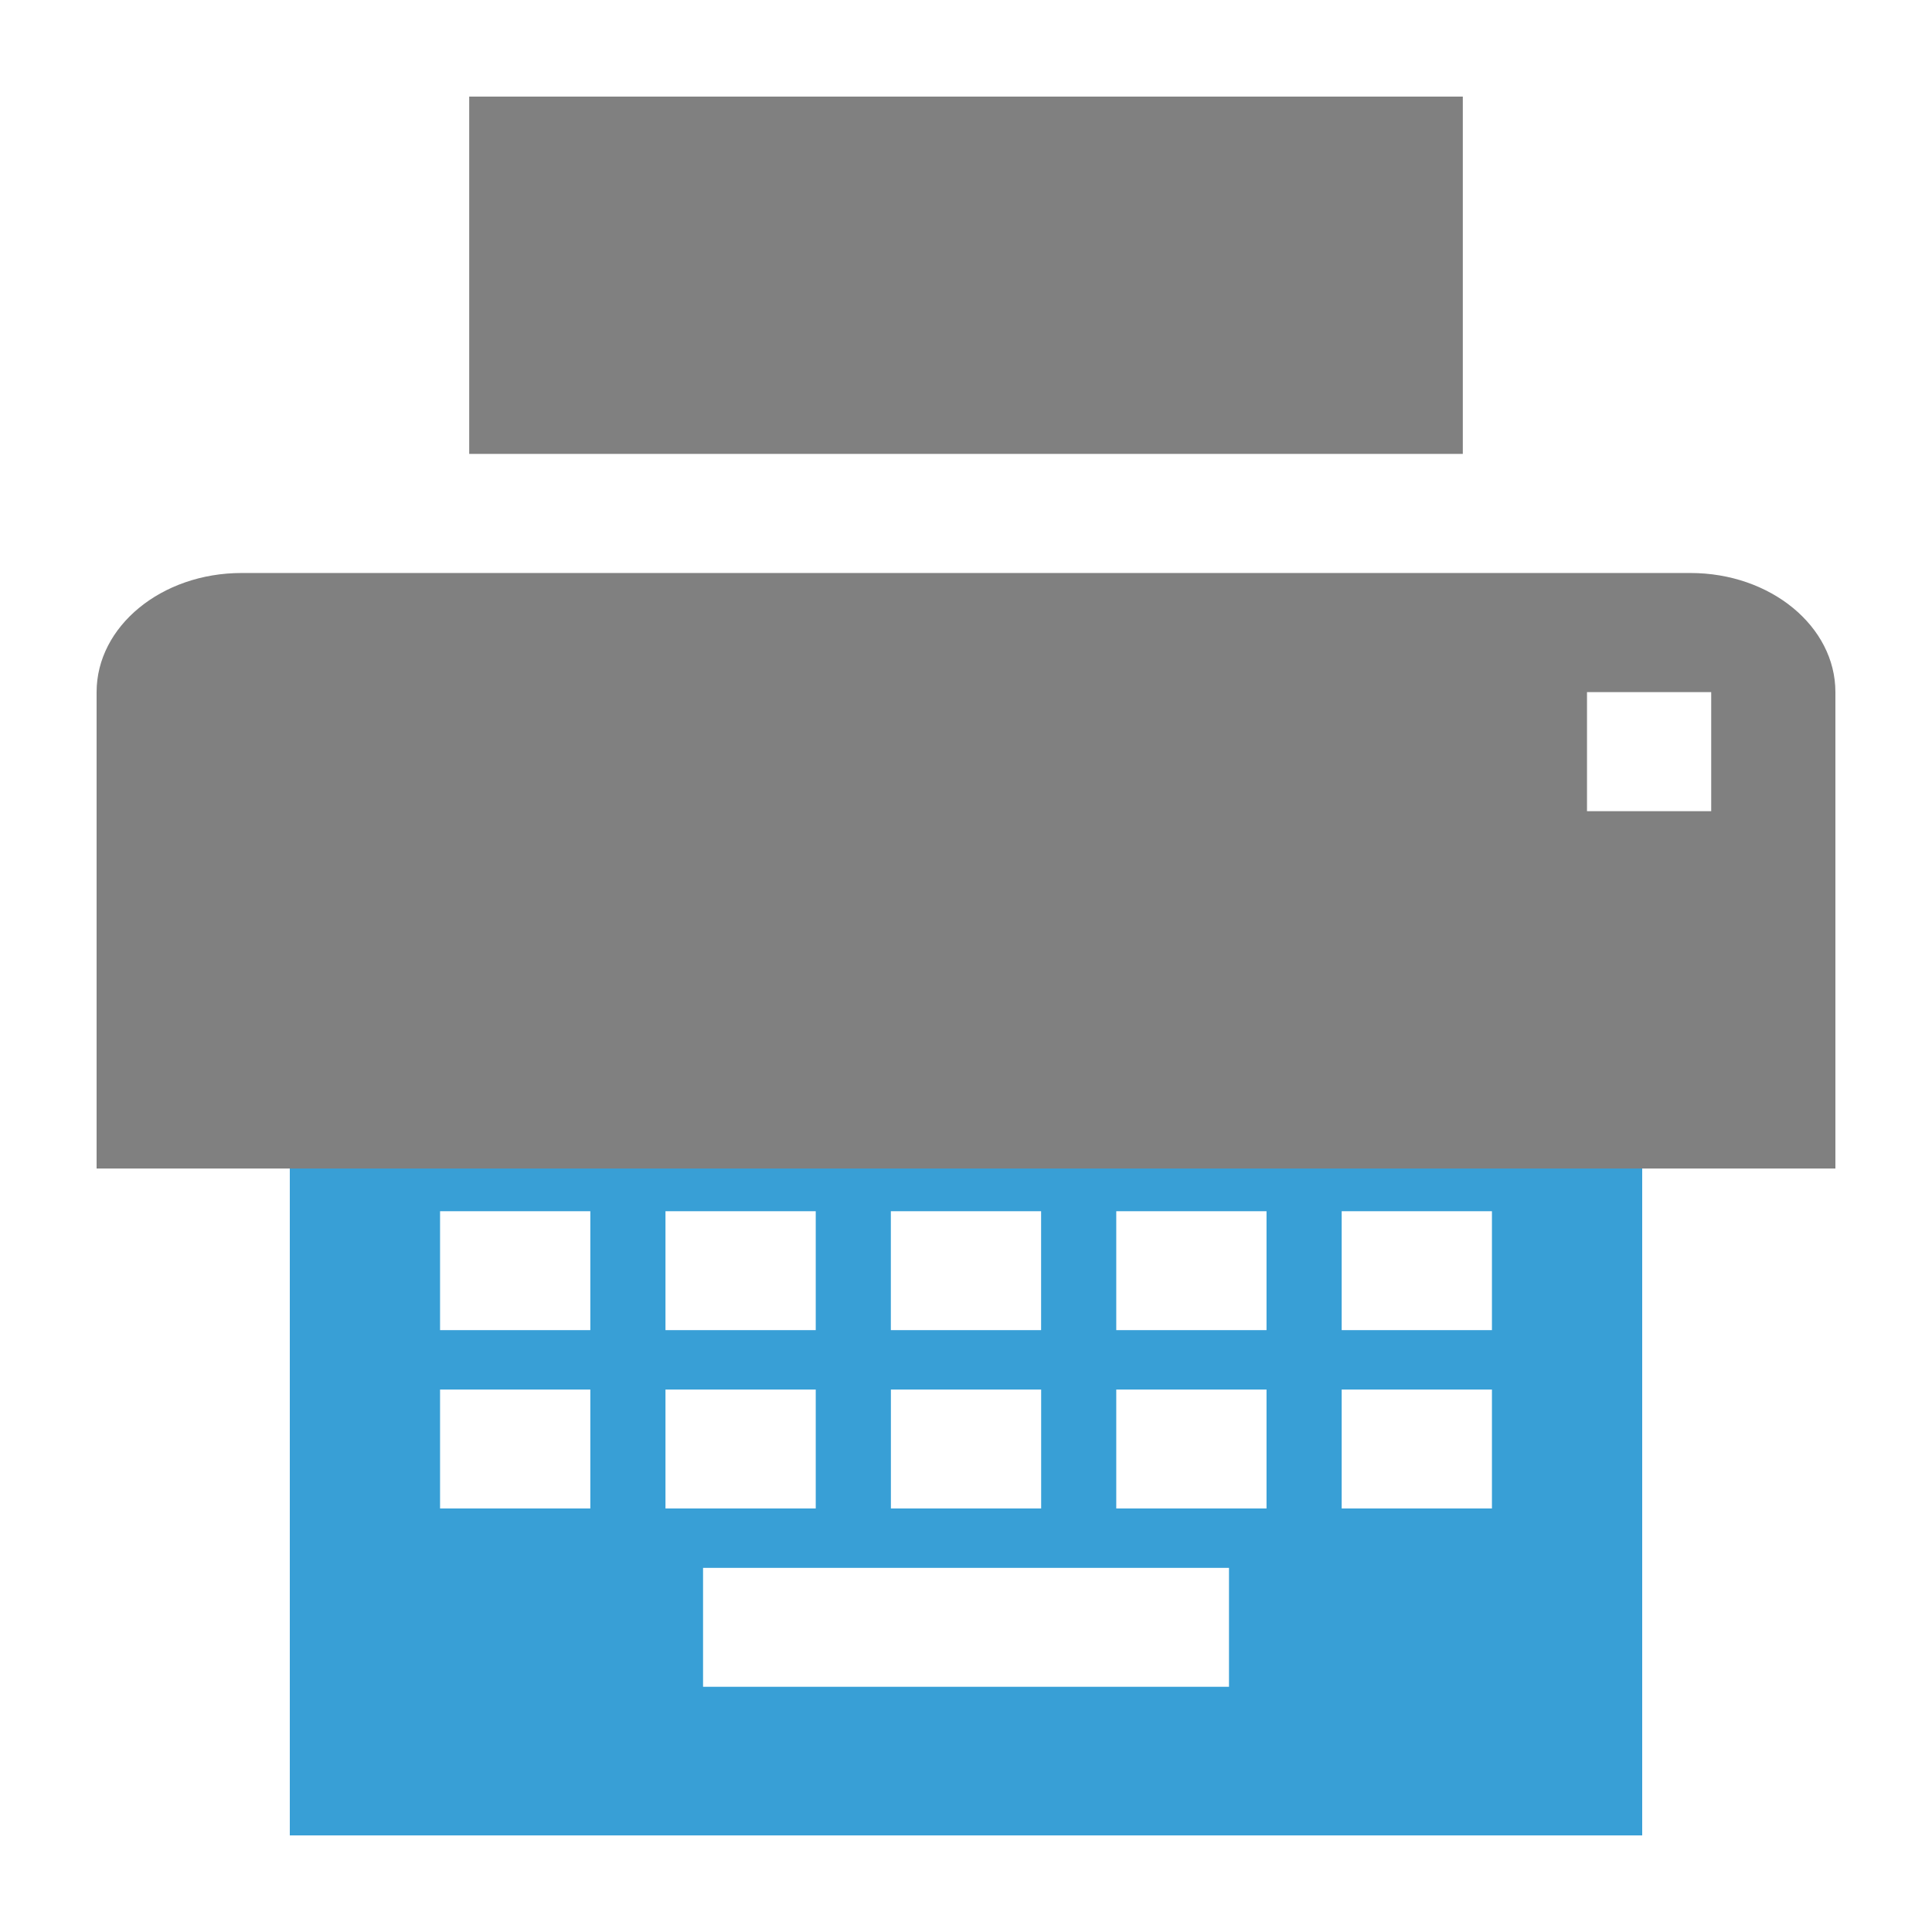
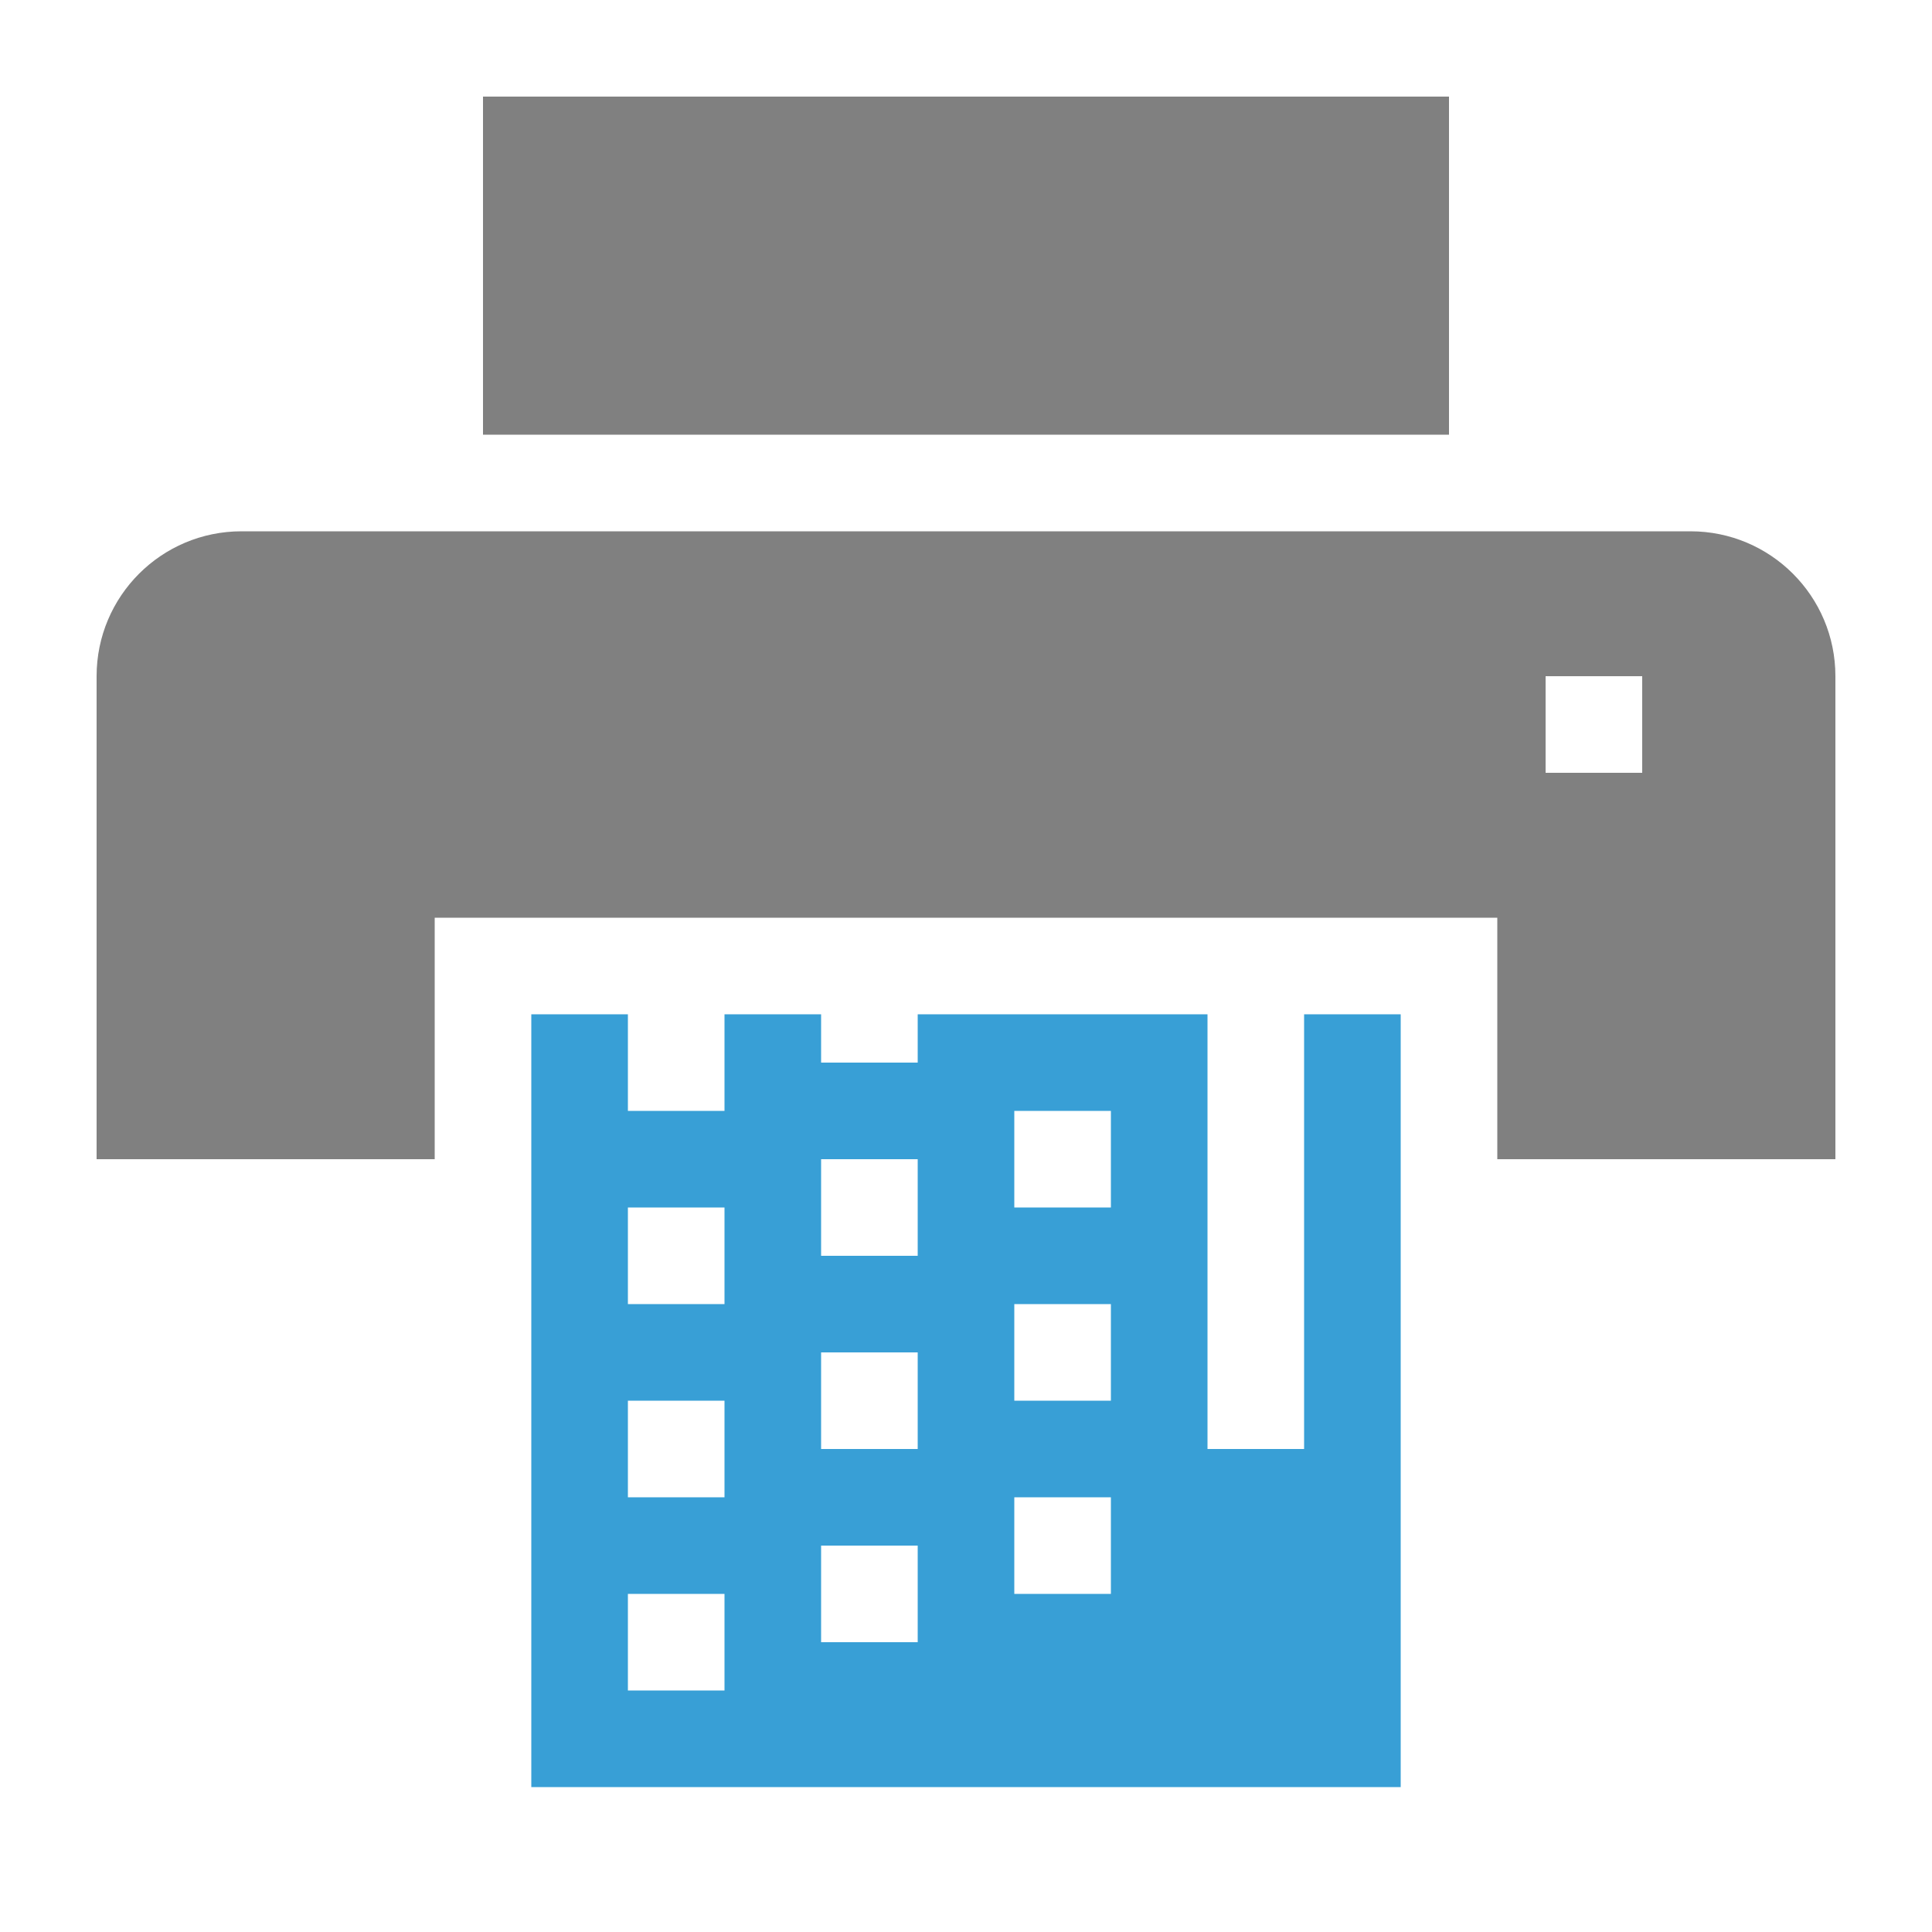
<svg xmlns="http://www.w3.org/2000/svg" width="40" height="40" viewBox="0 0 40 40" version="1.1" id="svg12">
  <defs id="defs16" />
-   <path fill="#389fd6" fill-rule="evenodd" d="M 6,22 H 34 V 38 H 6 Z m 12.444,3.077 h 3.111 v 2.462 h -3.111 z m 4.667,0 h 3.111 v 2.462 h -3.111 z m 4.667,0 h 3.111 v 2.462 h -3.111 z m 0,3.692 h 3.111 v 2.462 h -3.111 z m -4.667,0 h 3.111 v 2.462 h -3.111 z m -9.333,0 h 3.111 v 2.462 h -3.111 z m -4.667,0 H 12.222 V 31.231 H 9.111 Z m 0,-3.692 h 3.111 v 2.462 H 9.111 Z m 4.667,0 h 3.111 v 2.462 h -3.111 z m 4.667,3.692 h 3.111 v 2.462 h -3.111 z m 7,6.154 H 14.556 v -2.462 h 10.889 z" id="path10" style="stroke-width:0.692" />
-   <g fill="#6e6e6e" transform="matrix(2.571429,0,0,2.465841,2,2)" id="g8" style="fill:#808080;fill-opacity:1">
-     <path d="M 1.167,4 H 12.833 C 13.478,4 14,4.448 14,5 V 9 H 0 V 5 C 0,4.448 0.522,4 1.167,4 Z M 12,5 v 1 h 1 V 5 Z" id="path2" style="fill:#808080;fill-opacity:1" />
-     <rect width="8" height="3" x="3" id="rect6" y="0" style="fill:#808080;fill-opacity:1" />
-   </g>
+   <rect id="rect6" x="10" y="2" width="20" height="7" fill="#808080" />
+   <path d="M 35,11 H 5 c -1.657,0 -3,1.343 -3,3 v 10 h 7 v -5 h 22 v 5 h 7 V 14 c 0,-1.657 -1.343,-3 -3,-3 z m -1,5 h -2 v -2 h 2 z" fill="#808080" id="path791" />
+   <path d="m 27,21 v 9 h -2 v -9 h -6 v 1 h -2 v -1 h -2 v 2 H 13 V 21 H 11 V 37 H 29 V 21 Z M 15,35 h -2 v -2 h 2 z m 0,-4 h -2 v -2 h 2 z m 0,-4 h -2 v -2 h 2 z m 4,7 h -2 v -2 h 2 z m 0,-4 h -2 v -2 h 2 z m 0,-4 h -2 v -2 h 2 z m 4,7 h -2 v -2 h 2 z m 0,-4 h -2 v -2 h 2 z m 0,-4 h -2 v -2 h 2 z" fill="#389fd6" fill-rule="evenodd" id="path793" />
</svg>
